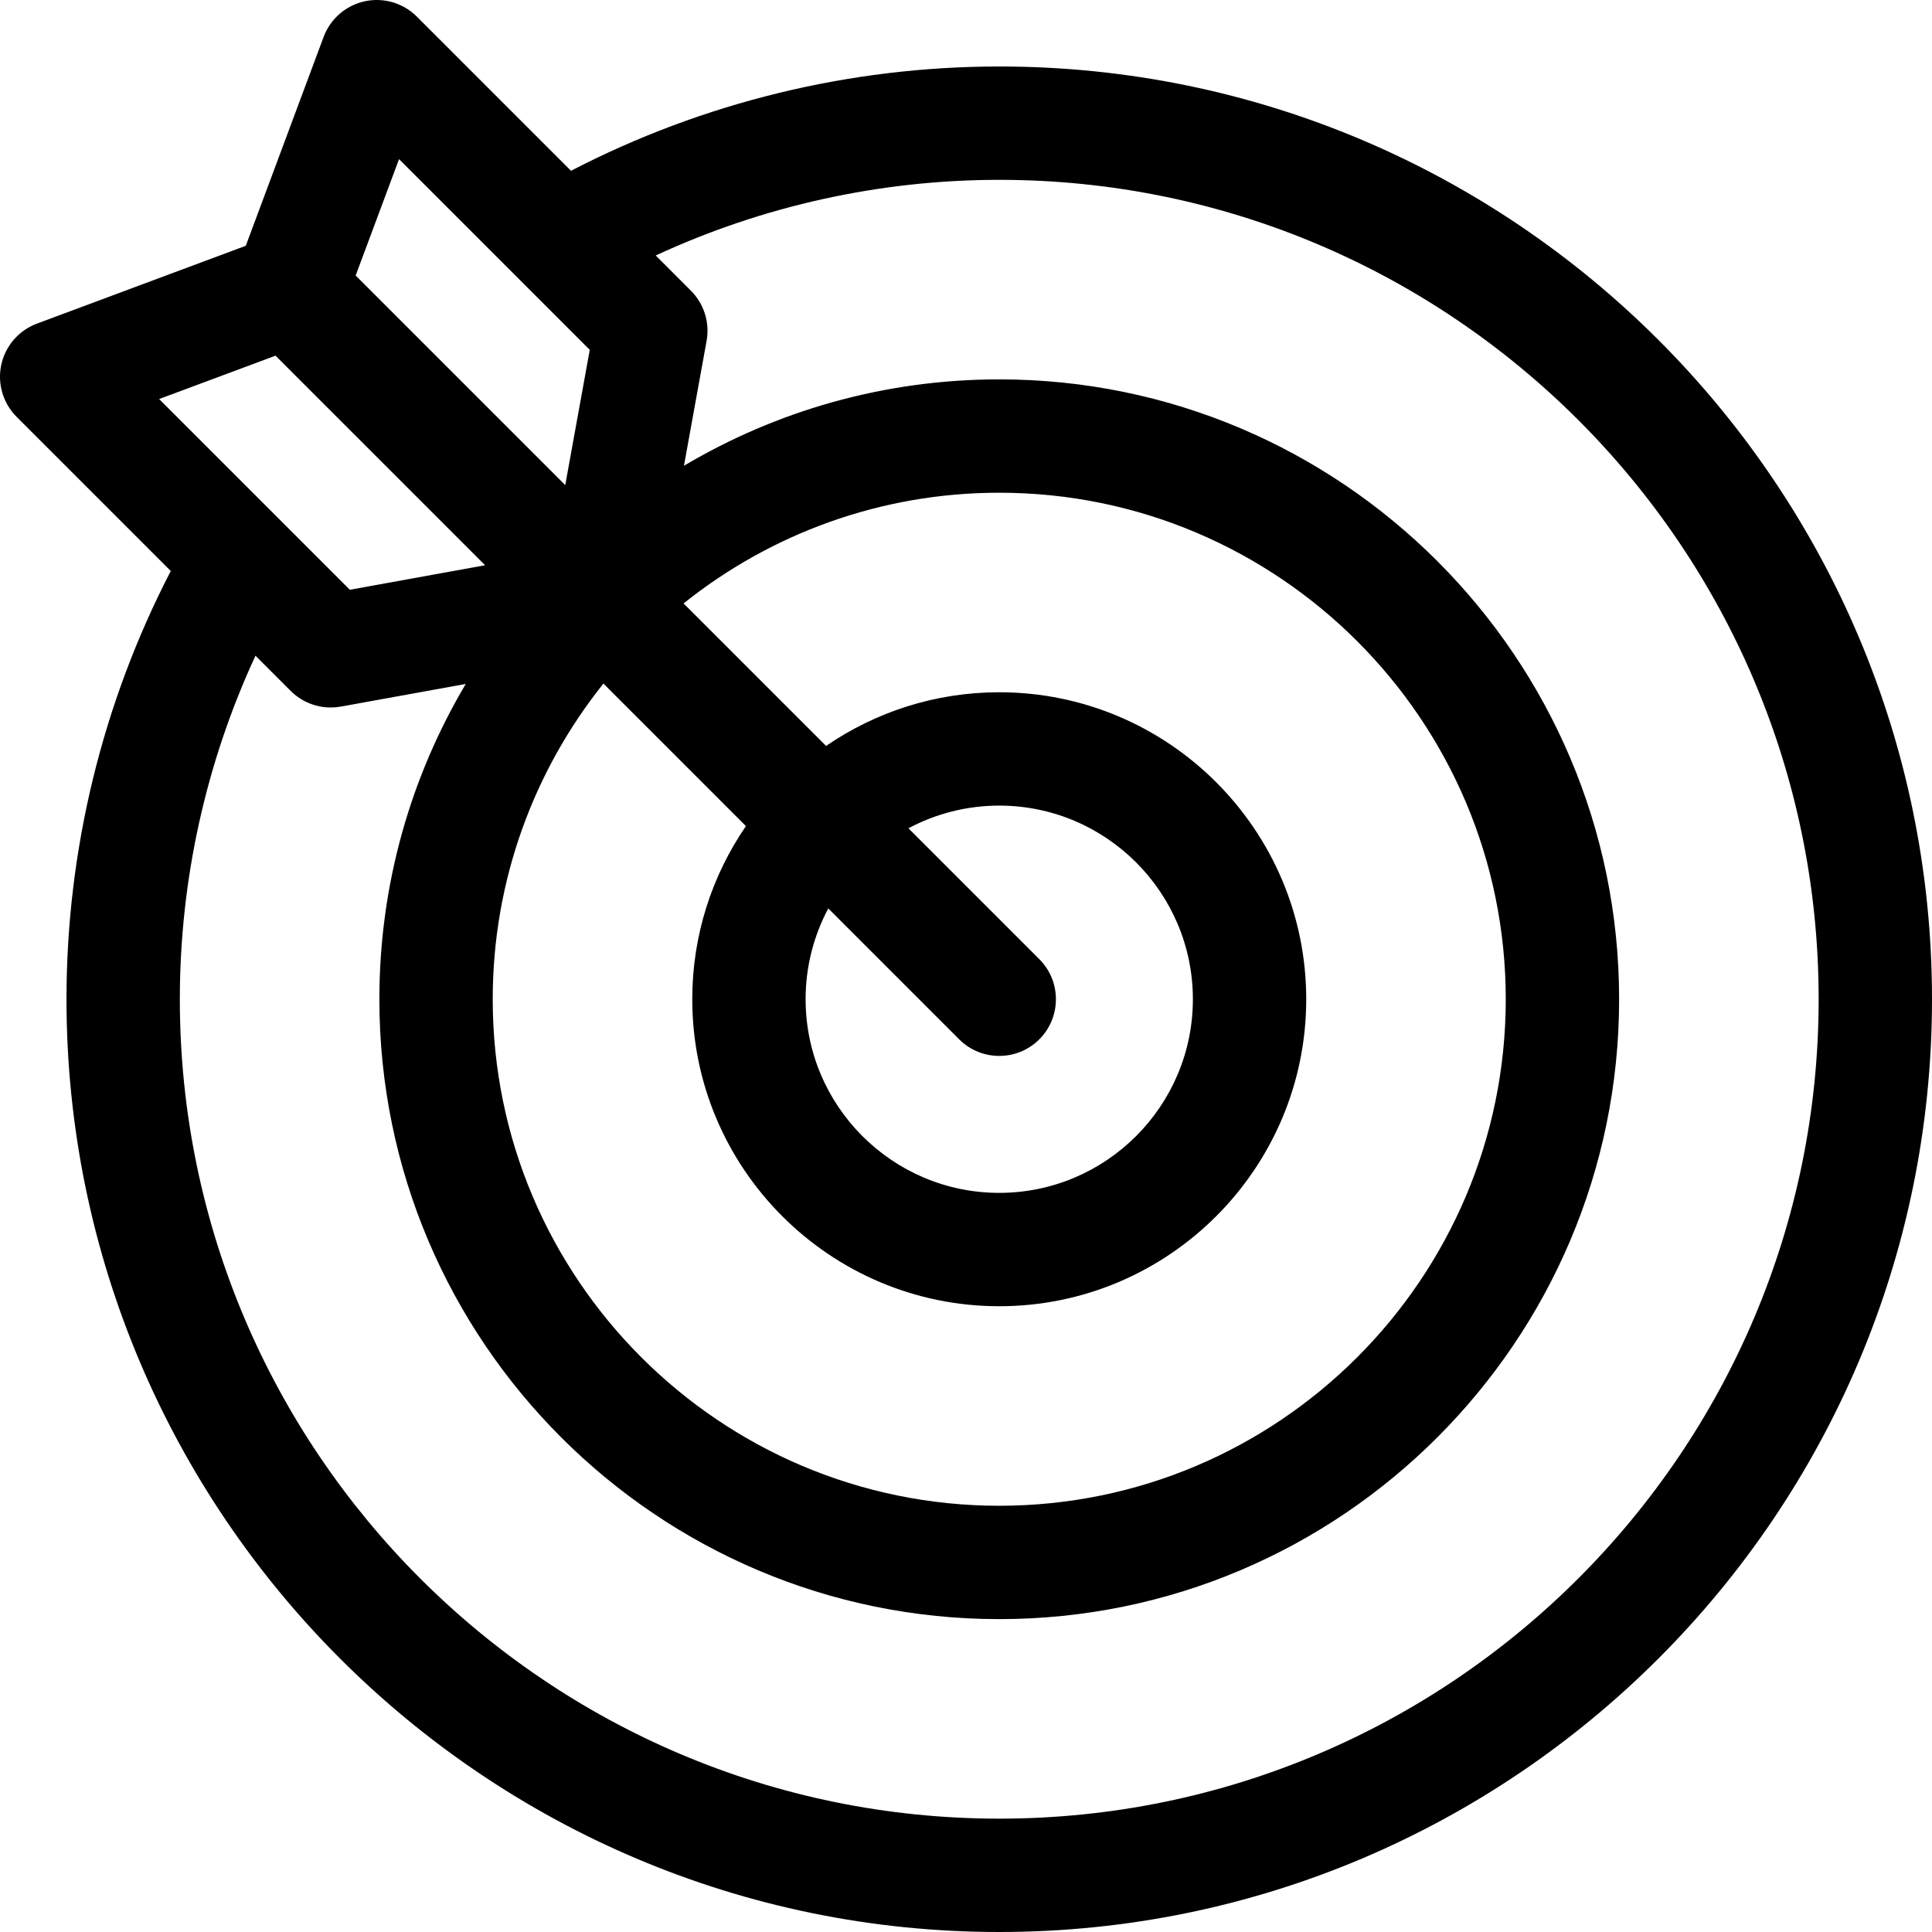
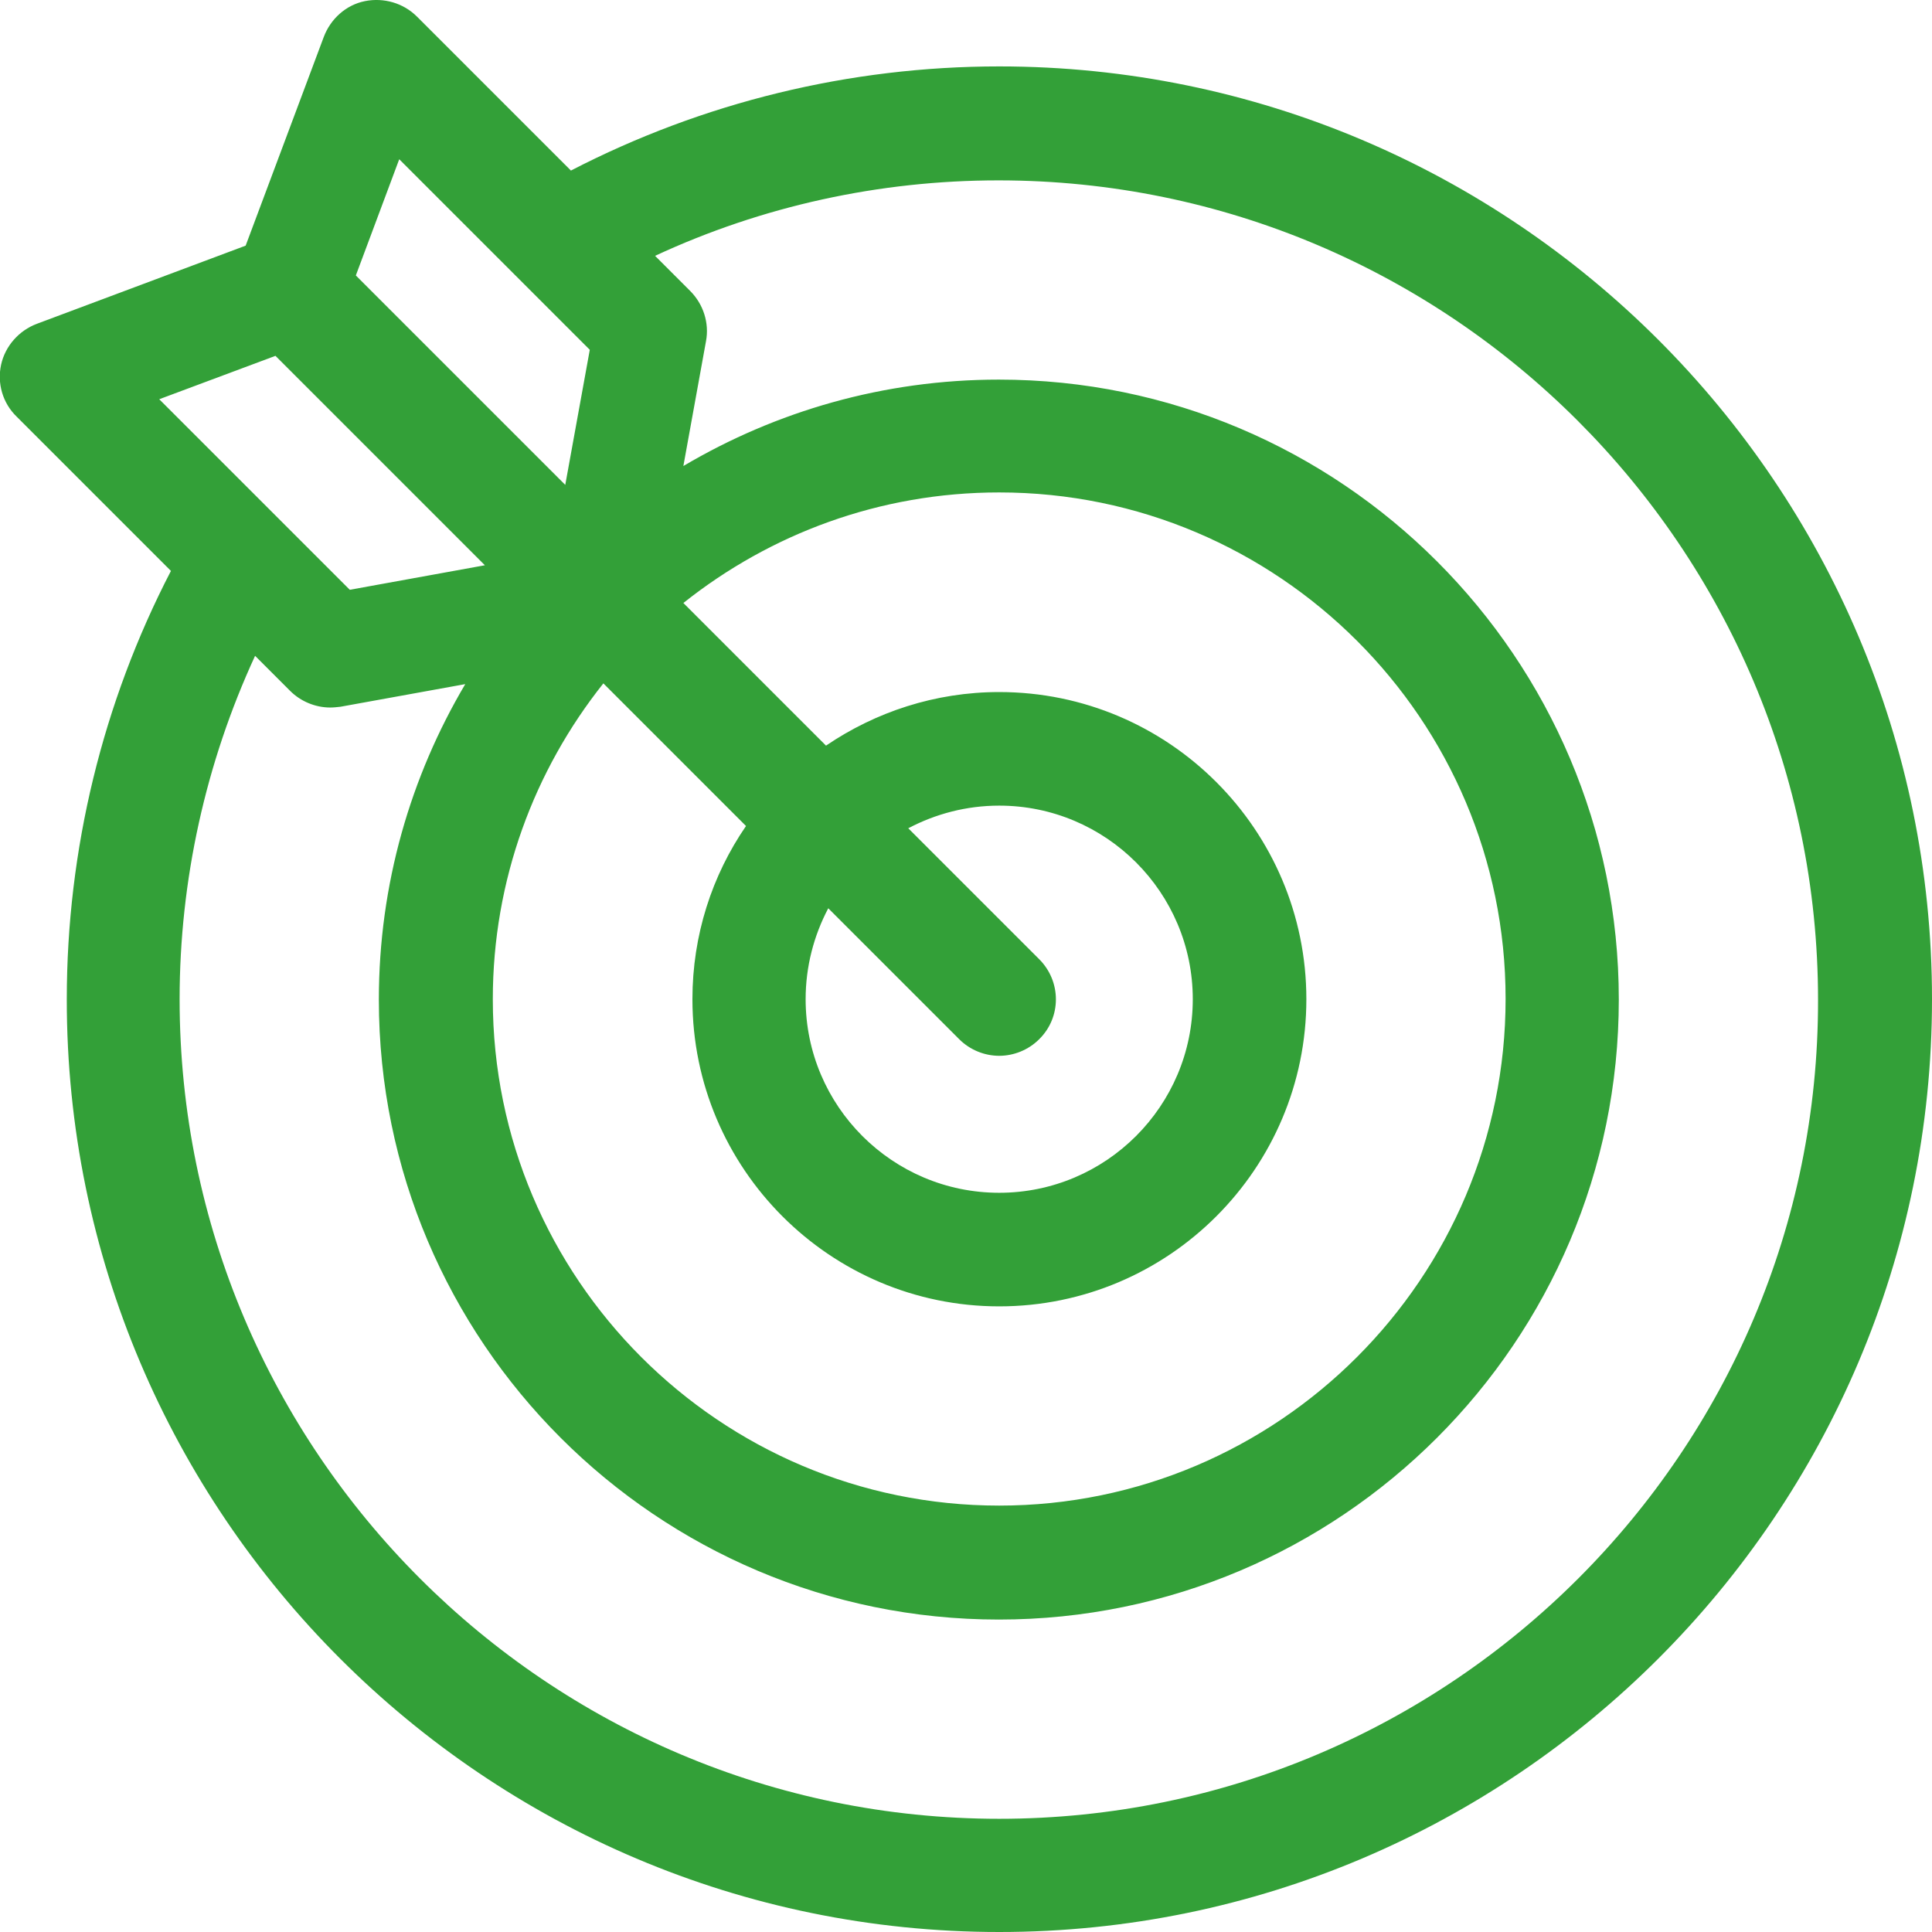
- <svg xmlns="http://www.w3.org/2000/svg" id="Capa_1" enable-background="new 0 0 511.335 511.335" height="512" viewBox="0 0 511.335 511.335" width="512">
-   <path d="m264.465 17.598c-39.501 0-78.442 9.517-113.341 27.604l-40.806-40.808c-3.609-3.611-8.809-5.137-13.797-4.051s-9.082 4.635-10.865 9.419l-20.606 55.289-55.288 20.605c-4.784 1.783-8.333 5.877-9.419 10.865-1.085 4.988.44 10.187 4.051 13.797l40.807 40.808c-18.087 34.898-27.604 73.839-27.604 113.34 0 136.124 110.744 246.869 246.868 246.869s246.87-110.745 246.87-246.869-110.746-246.868-246.87-246.868zm0 328.116c44.801 0 81.249-36.447 81.249-81.248s-36.448-81.248-81.249-81.248c-16.992 0-32.775 5.252-45.83 14.205l-37.717-37.717c22.931-18.324 51.98-29.299 83.547-29.299 73.92 0 134.059 60.139 134.059 134.059s-60.139 134.059-134.059 134.059-134.058-60.139-134.058-134.059c0-31.567 10.974-60.616 29.298-83.547l37.717 37.717c-8.953 13.055-14.205 28.838-14.205 45.83 0 44.8 36.448 81.248 81.248 81.248zm10.607-91.855-34.64-34.64c7.173-3.825 15.353-6.002 24.033-6.002 28.259 0 51.249 22.99 51.249 51.248s-22.99 51.248-51.249 51.248c-28.258 0-51.248-22.99-51.248-51.248 0-8.681 2.177-16.859 6.002-24.033l34.64 34.64c2.929 2.929 6.768 4.393 10.606 4.393 3.839 0 7.678-1.465 10.606-4.393 5.859-5.857 5.859-15.355.001-21.213zm-169.458-211.743 50.476 50.477-6.489 35.795-55.468-55.467zm-63.498 63.498 30.805-11.48 55.468 55.467-35.796 6.49zm222.349 375.721c-119.581 0-216.868-97.287-216.868-216.869 0-31.479 6.882-62.547 20.021-90.924l9.315 9.315c2.838 2.839 6.664 4.394 10.606 4.394.889 0 1.784-.079 2.676-.24l33.055-5.992c-14.514 24.465-22.862 52.997-22.862 83.447 0 90.462 73.596 164.059 164.058 164.059s164.059-73.597 164.059-164.059-73.597-164.059-164.059-164.059c-30.45 0-58.982 8.349-83.447 22.863l5.992-33.055c.877-4.84-.675-9.804-4.153-13.282l-9.315-9.315c28.376-13.139 59.444-20.021 90.924-20.021 119.582 0 216.869 97.287 216.869 216.868-.001 119.583-97.289 216.87-216.871 216.87z" />
+ <svg xmlns="http://www.w3.org/2000/svg" version="1.1" id="Capa_1" x="0px" y="0px" viewBox="0 0 512 512" style="enable-background:new 0 0 512 512;" xml:space="preserve">
+   <style type="text/css">
+ 	.st0{fill:#33A038;}
+ </style>
+   <path class="st0" d="M264.8,17.6c-39.6,0-78.5,9.5-113.5,27.6L110.5,4.4c-3.6-3.6-8.8-5.1-13.8-4.1S87.6,5,85.8,9.8L65.1,65.1  L9.8,85.8C5,87.6,1.4,91.7,0.3,96.6c-1.1,5,0.4,10.2,4.1,13.8l40.9,40.9c-18.1,34.9-27.6,73.9-27.6,113.5  C17.6,401.1,128.5,512,264.8,512S512,401.1,512,264.8S401.1,17.6,264.8,17.6z M264.8,346.2c44.9,0,81.4-36.5,81.4-81.4  s-36.5-81.4-81.4-81.4c-17,0-32.8,5.3-45.9,14.2l-37.8-37.8c23-18.3,52-29.3,83.7-29.3c74,0,134.2,60.2,134.2,134.2  S338.8,399,264.8,399s-134.2-60.2-134.2-134.2c0-31.6,11-60.7,29.3-83.7l37.8,37.8c-9,13.1-14.2,28.9-14.2,45.9  C183.5,309.7,220,346.2,264.8,346.2L264.8,346.2z M275.4,254.2l-34.7-34.7c7.2-3.8,15.4-6,24.1-6c28.3,0,51.3,23,51.3,51.3  s-23,51.3-51.3,51.3c-28.3,0-51.3-23-51.3-51.3c0-8.7,2.2-16.9,6-24.1l34.7,34.7c2.9,2.9,6.8,4.4,10.6,4.4c3.8,0,7.7-1.5,10.6-4.4  C281.3,269.6,281.3,260.1,275.4,254.2L275.4,254.2z M105.8,42.2l50.5,50.5l-6.5,35.8L94.3,73L105.8,42.2z M42.2,105.8L73,94.3  l55.5,55.5l-35.8,6.5L42.2,105.8z M264.8,482c-119.7,0-217.2-97.4-217.2-217.2c0-31.5,6.9-62.6,20-91l9.3,9.3  c2.8,2.8,6.7,4.4,10.6,4.4c0.9,0,1.8-0.1,2.7-0.2l33.1-6c-14.5,24.5-22.9,53.1-22.9,83.6c0,90.6,73.7,164.3,164.3,164.3  s164.3-73.7,164.3-164.3s-73.7-164.3-164.3-164.3c-30.5,0-59.1,8.4-83.6,22.9l6-33.1c0.9-4.8-0.7-9.8-4.2-13.3l-9.3-9.3  c28.4-13.2,59.5-20,91-20c119.7,0,217.2,97.4,217.2,217.2C482,384.5,384.5,482,264.8,482L264.8,482z" />
</svg>
